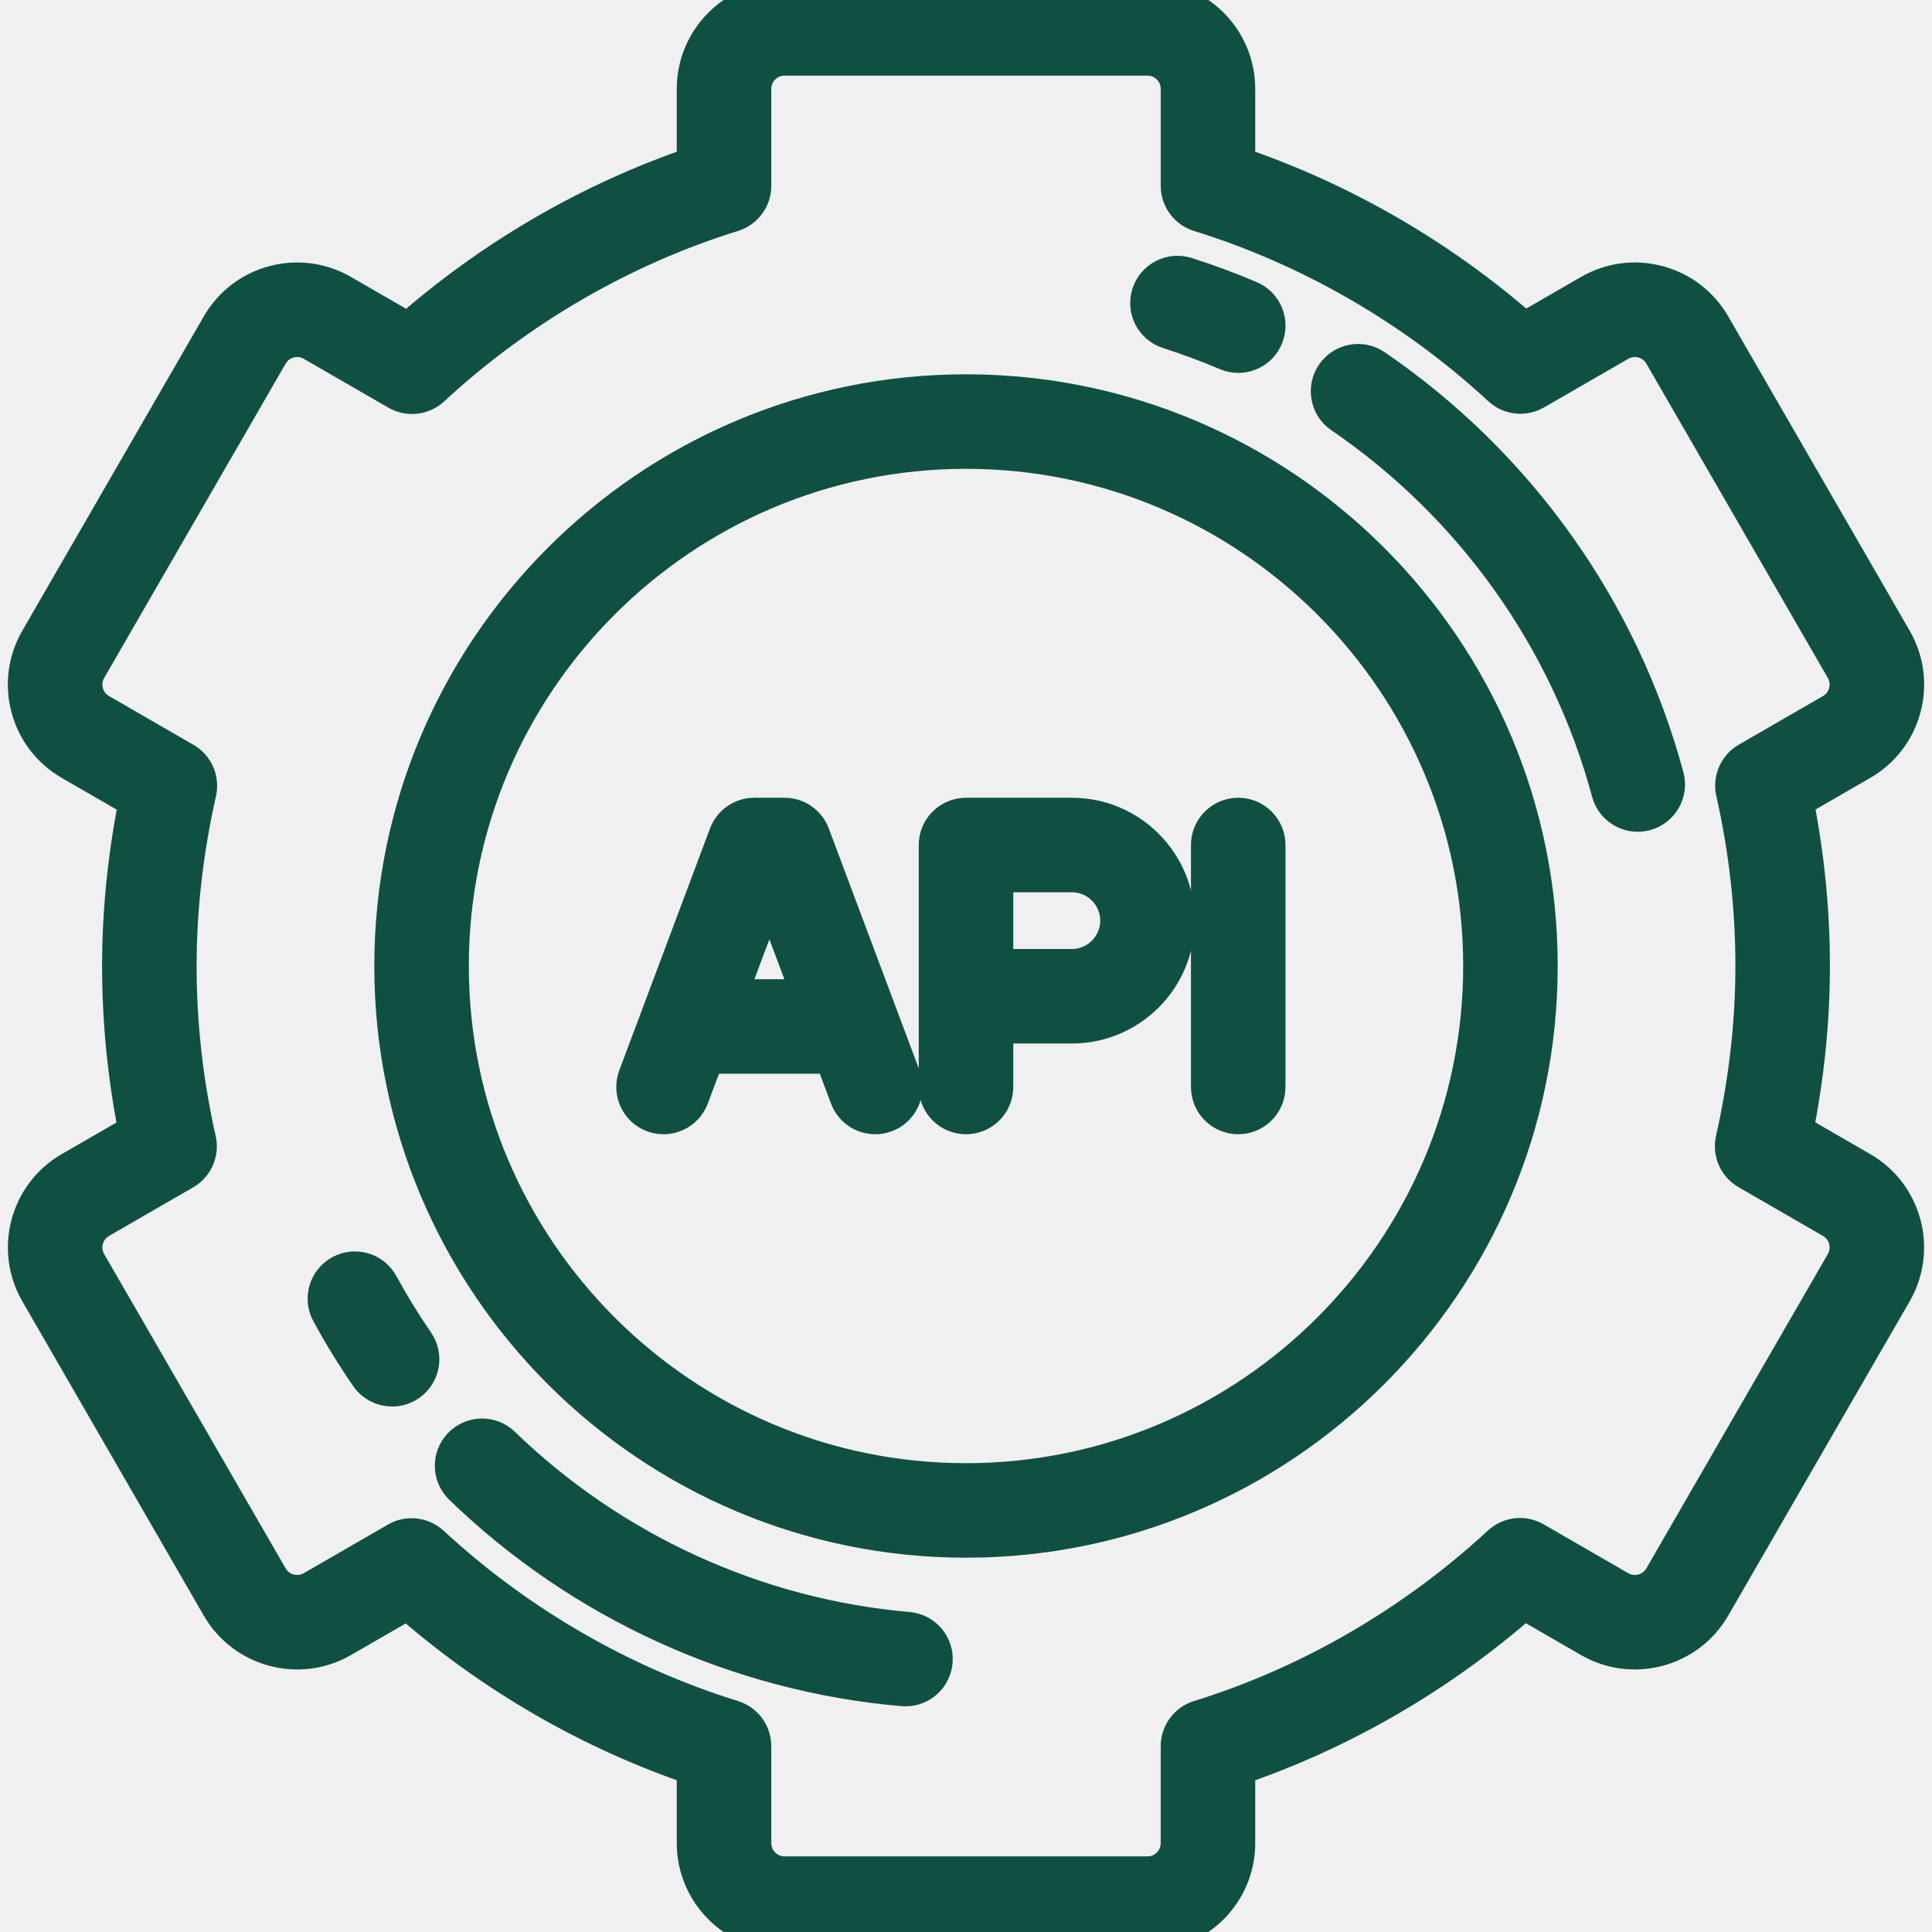
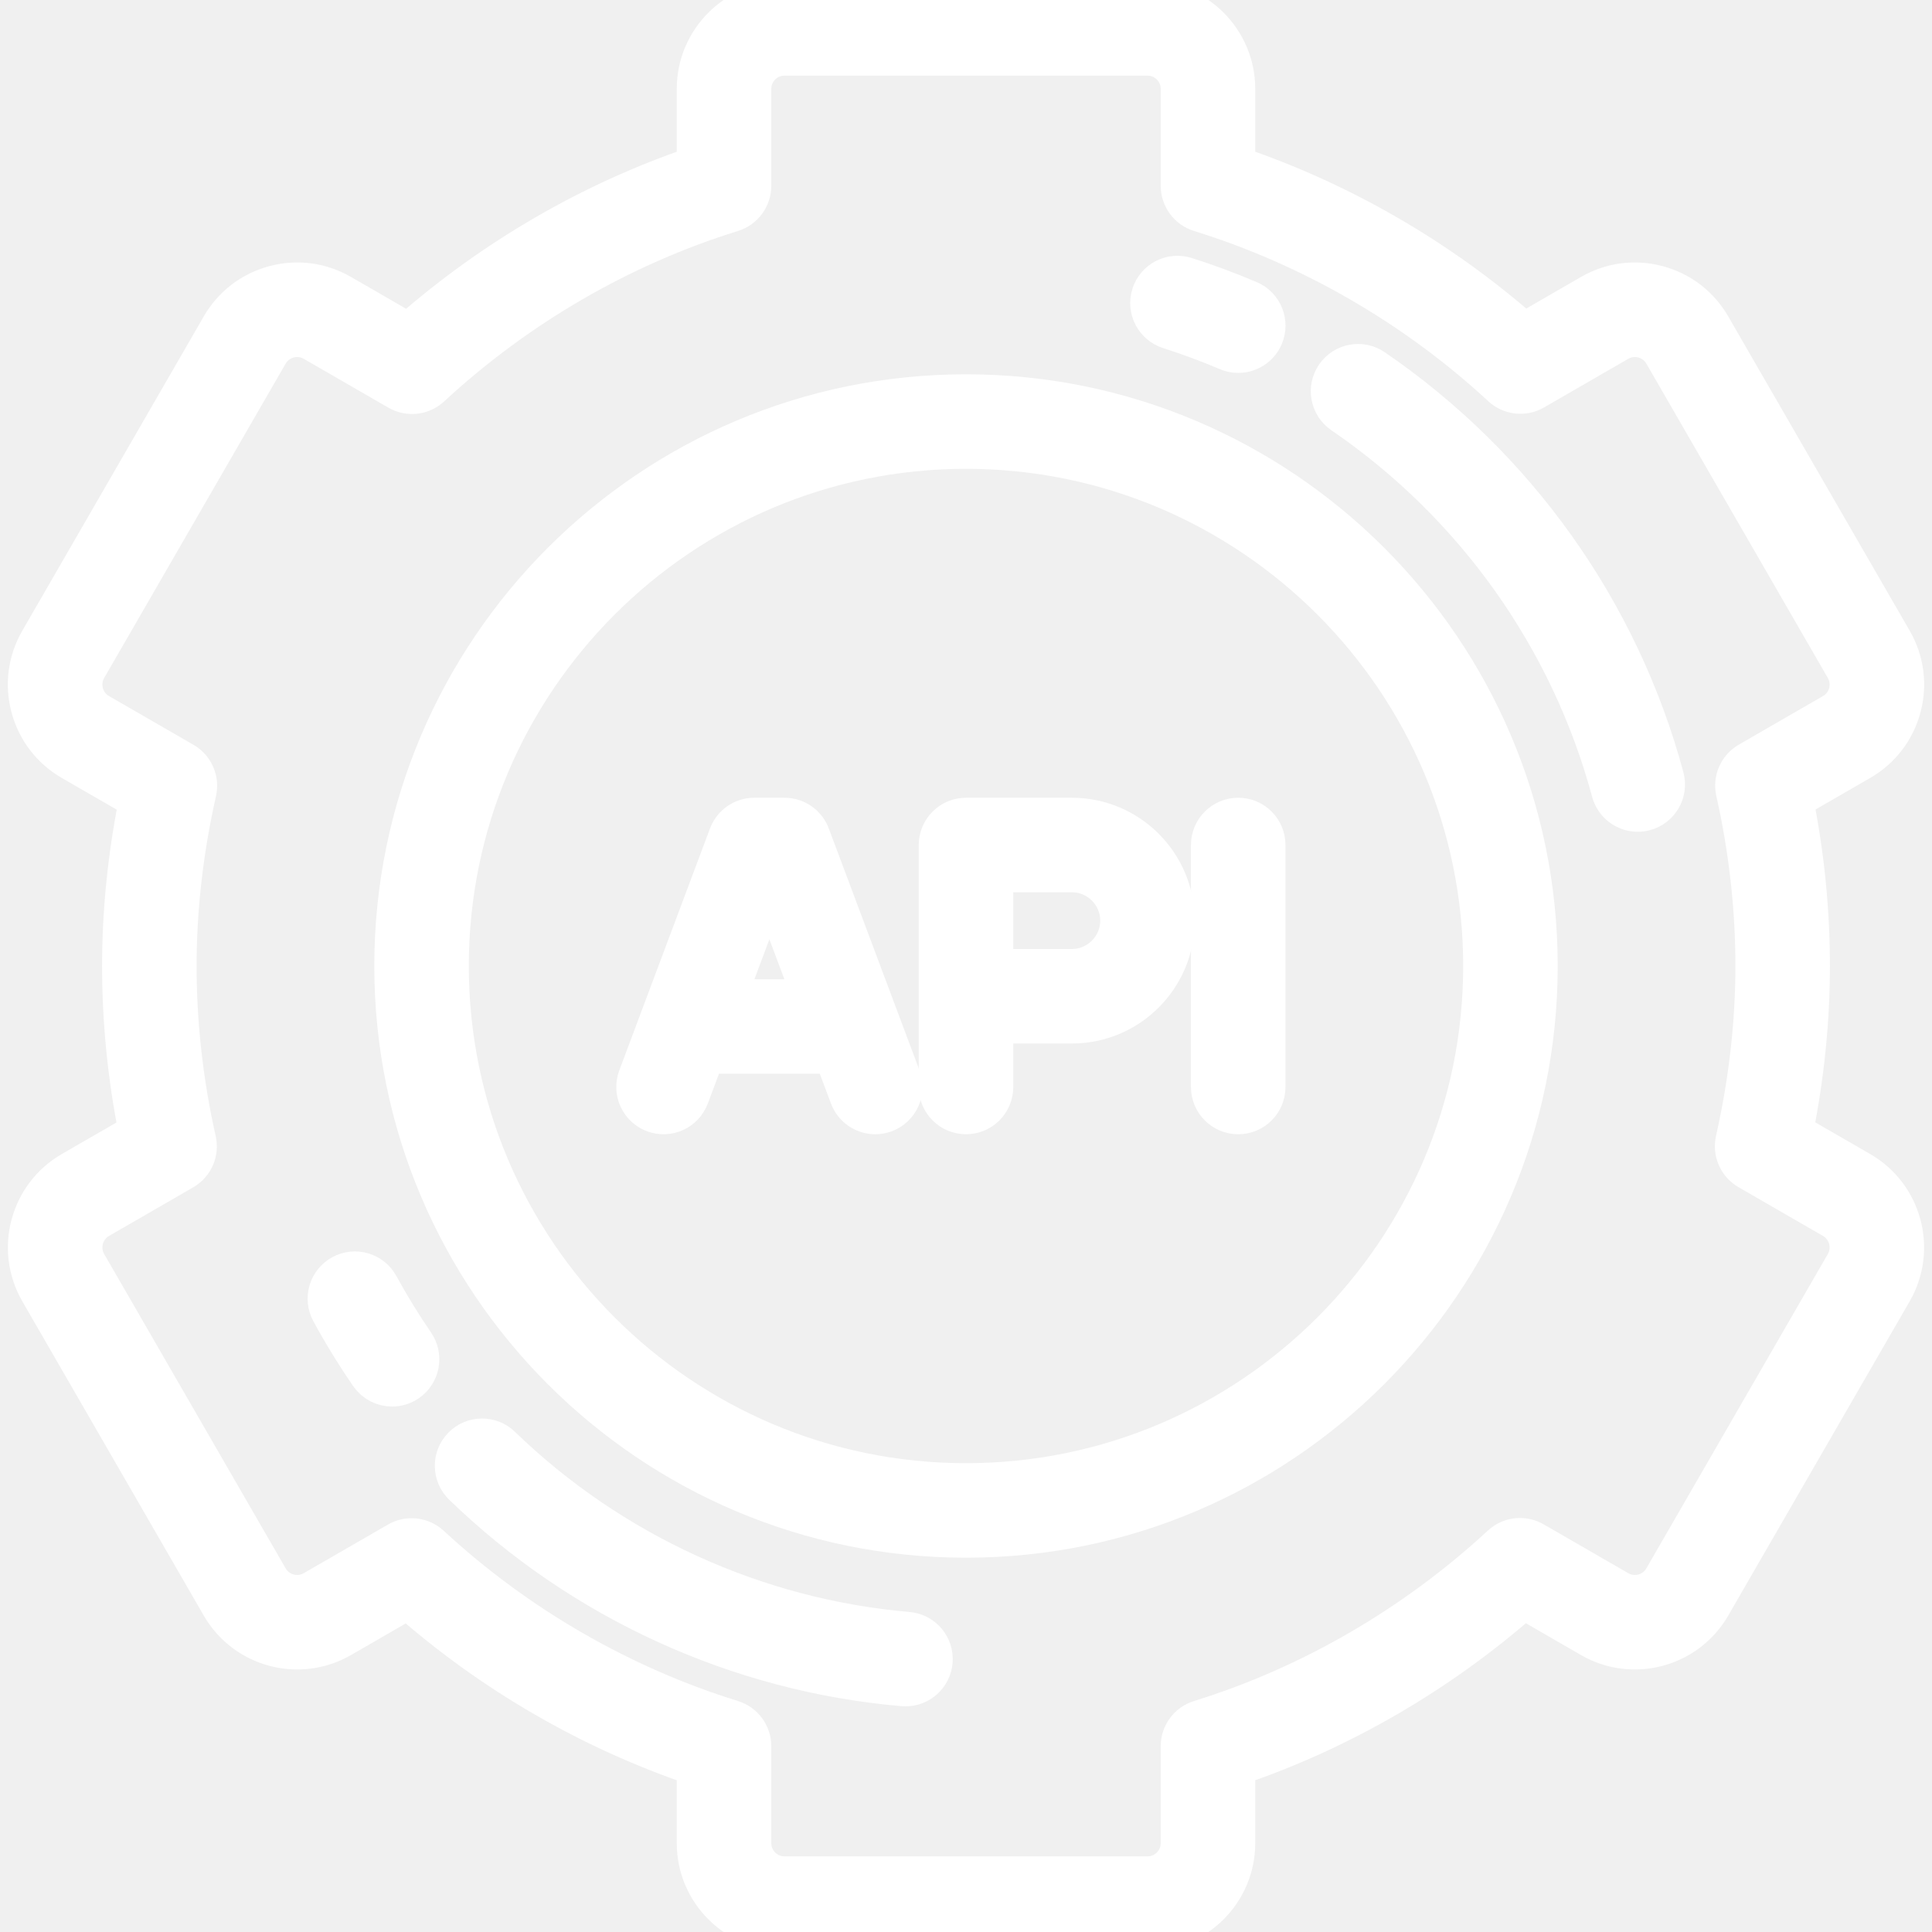
- <svg xmlns="http://www.w3.org/2000/svg" fill="#105043" height="200px" width="200px" version="1.1" id="Capa_1" viewBox="0 0 511.00 511.00" xml:space="preserve" stroke="#105043" stroke-width="10">
+ <svg xmlns="http://www.w3.org/2000/svg" fill="#ffffff" height="200px" width="200px" version="1.1" id="Capa_1" viewBox="0 0 511.00 511.00" xml:space="preserve" stroke="#ffffff" stroke-width="10">
  <g id="SVGRepo_bgCarrier" stroke-width="0" />
  <g id="SVGRepo_tracerCarrier" stroke-linecap="round" stroke-linejoin="round" />
  <g id="SVGRepo_iconCarrier">
    <g>
      <path d="M492.168,309.579l-17.626-10.177c2.96-14.723,4.458-29.466,4.458-43.902c0-14.646-1.474-29.403-4.384-43.946l17.552-10.134 c5.436-3.138,9.325-8.206,10.949-14.269s0.791-12.396-2.348-17.832l-48-83.139c-3.139-5.436-8.206-9.325-14.269-10.949 c-6.064-1.624-12.396-0.791-17.833,2.348l-17.566,10.142C380.912,68.2,354.798,53.092,327,43.692V23.5 C327,10.542,316.458,0,303.5,0h-96C194.542,0,184,10.542,184,23.5v20.193c-27.65,9.362-53.728,24.49-75.999,44.088L90.332,77.579 c-5.437-3.139-11.77-3.973-17.833-2.348c-6.063,1.625-11.13,5.513-14.269,10.949l-48,83.139 c-3.139,5.436-3.972,11.769-2.348,17.832s5.513,11.131,10.949,14.269l17.626,10.177C33.499,226.32,32,241.063,32,255.5 c0,14.644,1.474,29.401,4.384,43.945l-17.552,10.134c-11.222,6.479-15.08,20.879-8.602,32.102l48,83.139 c6.479,11.221,20.879,15.08,32.102,8.601l17.565-10.142c22.19,19.521,48.303,34.629,76.103,44.03V487.5 c0,12.958,10.542,23.5,23.5,23.5h96c12.958,0,23.5-10.542,23.5-23.5v-20.193c27.651-9.362,53.729-24.49,76-44.087l17.668,10.201 c11.221,6.479,25.623,2.62,32.102-8.601l48-83.139C507.248,330.458,503.39,316.058,492.168,309.579z M487.779,334.181l-48,83.138 c-2.343,4.06-7.552,5.455-11.611,3.111l-22.392-12.928c-2.845-1.643-6.43-1.242-8.842,0.989 c-22.893,21.173-50.437,37.148-79.653,46.199c-3.14,0.973-5.281,3.877-5.281,7.164V487.5c0,4.687-3.813,8.5-8.5,8.5h-96 c-4.687,0-8.5-3.813-8.5-8.5v-25.645c0-3.287-2.141-6.191-5.28-7.164c-29.396-9.107-56.974-25.062-79.755-46.139 c-1.421-1.315-3.25-1.995-5.095-1.995c-1.286,0-2.579,0.33-3.748,1.005L82.832,420.43c-4.06,2.343-9.268,0.948-11.611-3.111 l-48-83.138c-2.343-4.059-0.947-9.268,3.111-11.612l22.272-12.859c2.844-1.642,4.289-4.942,3.566-8.146 C48.739,286.357,47,270.858,47,255.5c0-15.1,1.765-30.584,5.247-46.022c0.722-3.203-0.723-6.504-3.566-8.145L26.332,188.43 c-1.966-1.135-3.372-2.968-3.96-5.161c-0.587-2.193-0.286-4.484,0.849-6.45l48-83.139c1.135-1.966,2.968-3.373,5.162-3.96 c2.192-0.588,4.484-0.286,6.45,0.849l22.392,12.928c2.846,1.644,6.43,1.242,8.842-0.989c22.894-21.173,50.437-37.148,79.653-46.199 c3.14-0.973,5.281-3.877,5.281-7.164V23.5c0-4.687,3.813-8.5,8.5-8.5h96c4.687,0,8.5,3.813,8.5,8.5v25.645 c0,3.287,2.141,6.191,5.28,7.164c29.395,9.106,56.973,25.061,79.755,46.139c2.412,2.232,5.997,2.633,8.843,0.99l22.29-12.869 c1.967-1.135,4.258-1.437,6.45-0.849c2.193,0.588,4.026,1.994,5.162,3.96l48,83.139c1.135,1.966,1.437,4.257,0.849,6.45 c-0.588,2.193-1.994,4.026-3.96,5.161l-22.272,12.859c-2.844,1.642-4.289,4.943-3.566,8.146c3.431,15.206,5.17,30.704,5.17,46.065 c0,15.1-1.765,30.584-5.247,46.021c-0.722,3.203,0.723,6.503,3.566,8.145l22.349,12.903 C488.727,324.913,490.123,330.122,487.779,334.181z" />
      <path d="M255.5,104C171.962,104,104,171.963,104,255.5S171.962,407,255.5,407S407,339.037,407,255.5S339.038,104,255.5,104z M255.5,392C180.234,392,119,330.766,119,255.5S180.234,119,255.5,119S392,180.234,392,255.5S330.766,392,255.5,392z" />
      <path d="M283.5,216h-28c-4.142,0-7.5,3.358-7.5,7.5v64c0,4.142,3.358,7.5,7.5,7.5s7.5-3.358,7.5-7.5V271h20.5 c15.164,0,27.5-12.336,27.5-27.5S298.664,216,283.5,216z M283.5,256H263v-25h20.5c6.893,0,12.5,5.607,12.5,12.5 S290.393,256,283.5,256z" />
      <path d="M214.522,220.867c-1.098-2.927-3.896-4.867-7.022-4.867h-8c-3.126,0-5.925,1.939-7.022,4.867l-24,64 c-1.455,3.878,0.511,8.201,4.389,9.656c3.878,1.455,8.201-0.511,9.656-4.389L186.697,279h33.605l4.175,11.133 c1.129,3.011,3.987,4.869,7.023,4.869c0.875,0,1.765-0.154,2.632-0.479c3.878-1.454,5.844-5.778,4.389-9.656L214.522,220.867z M192.322,264l11.178-29.807L214.678,264H192.322z" />
      <path d="M327.5,216c-4.142,0-7.5,3.358-7.5,7.5v64c0,4.142,3.358,7.5,7.5,7.5s7.5-3.358,7.5-7.5v-64 C335,219.358,331.642,216,327.5,216z" />
      <path d="M309.152,87.3c5.205,1.659,10.394,3.586,15.421,5.726c0.958,0.408,1.954,0.601,2.934,0.601c2.916,0,5.69-1.712,6.904-4.564 c1.622-3.811-0.152-8.216-3.963-9.838c-5.458-2.323-11.09-4.415-16.742-6.216c-3.945-1.258-8.165,0.922-9.423,4.868 C303.026,81.823,305.206,86.042,309.152,87.3z" />
      <path d="M100.45,339.904c-1.984-3.636-6.541-4.976-10.176-2.992c-3.636,1.984-4.976,6.54-2.992,10.176 c3.112,5.704,6.557,11.315,10.239,16.677c1.454,2.117,3.801,3.255,6.189,3.255c1.463,0,2.941-0.427,4.239-1.318 c3.415-2.345,4.282-7.014,1.937-10.428C106.493,350.332,103.318,345.161,100.45,339.904z" />
      <path d="M240.14,431.341c-40.189-3.463-78.337-20.879-107.416-49.041c-2.976-2.882-7.724-2.805-10.605,0.17 c-2.881,2.976-2.806,7.724,0.17,10.605c31.55,30.555,72.947,49.452,116.563,53.21c0.219,0.019,0.436,0.028,0.652,0.028 c3.851,0,7.127-2.949,7.464-6.856C247.323,435.331,244.266,431.697,240.14,431.341z" />
      <path d="M363.425,97.287c-3.42-2.337-8.087-1.459-10.424,1.96c-2.337,3.42-1.459,8.087,1.96,10.424 c34.844,23.813,60.049,59.248,70.972,99.776c0.902,3.346,3.93,5.55,7.237,5.55c0.646,0,1.303-0.084,1.956-0.26 c4-1.078,6.368-5.194,5.29-9.193C428.564,161.564,401.221,123.118,363.425,97.287z" />
    </g>
  </g>
</svg>
